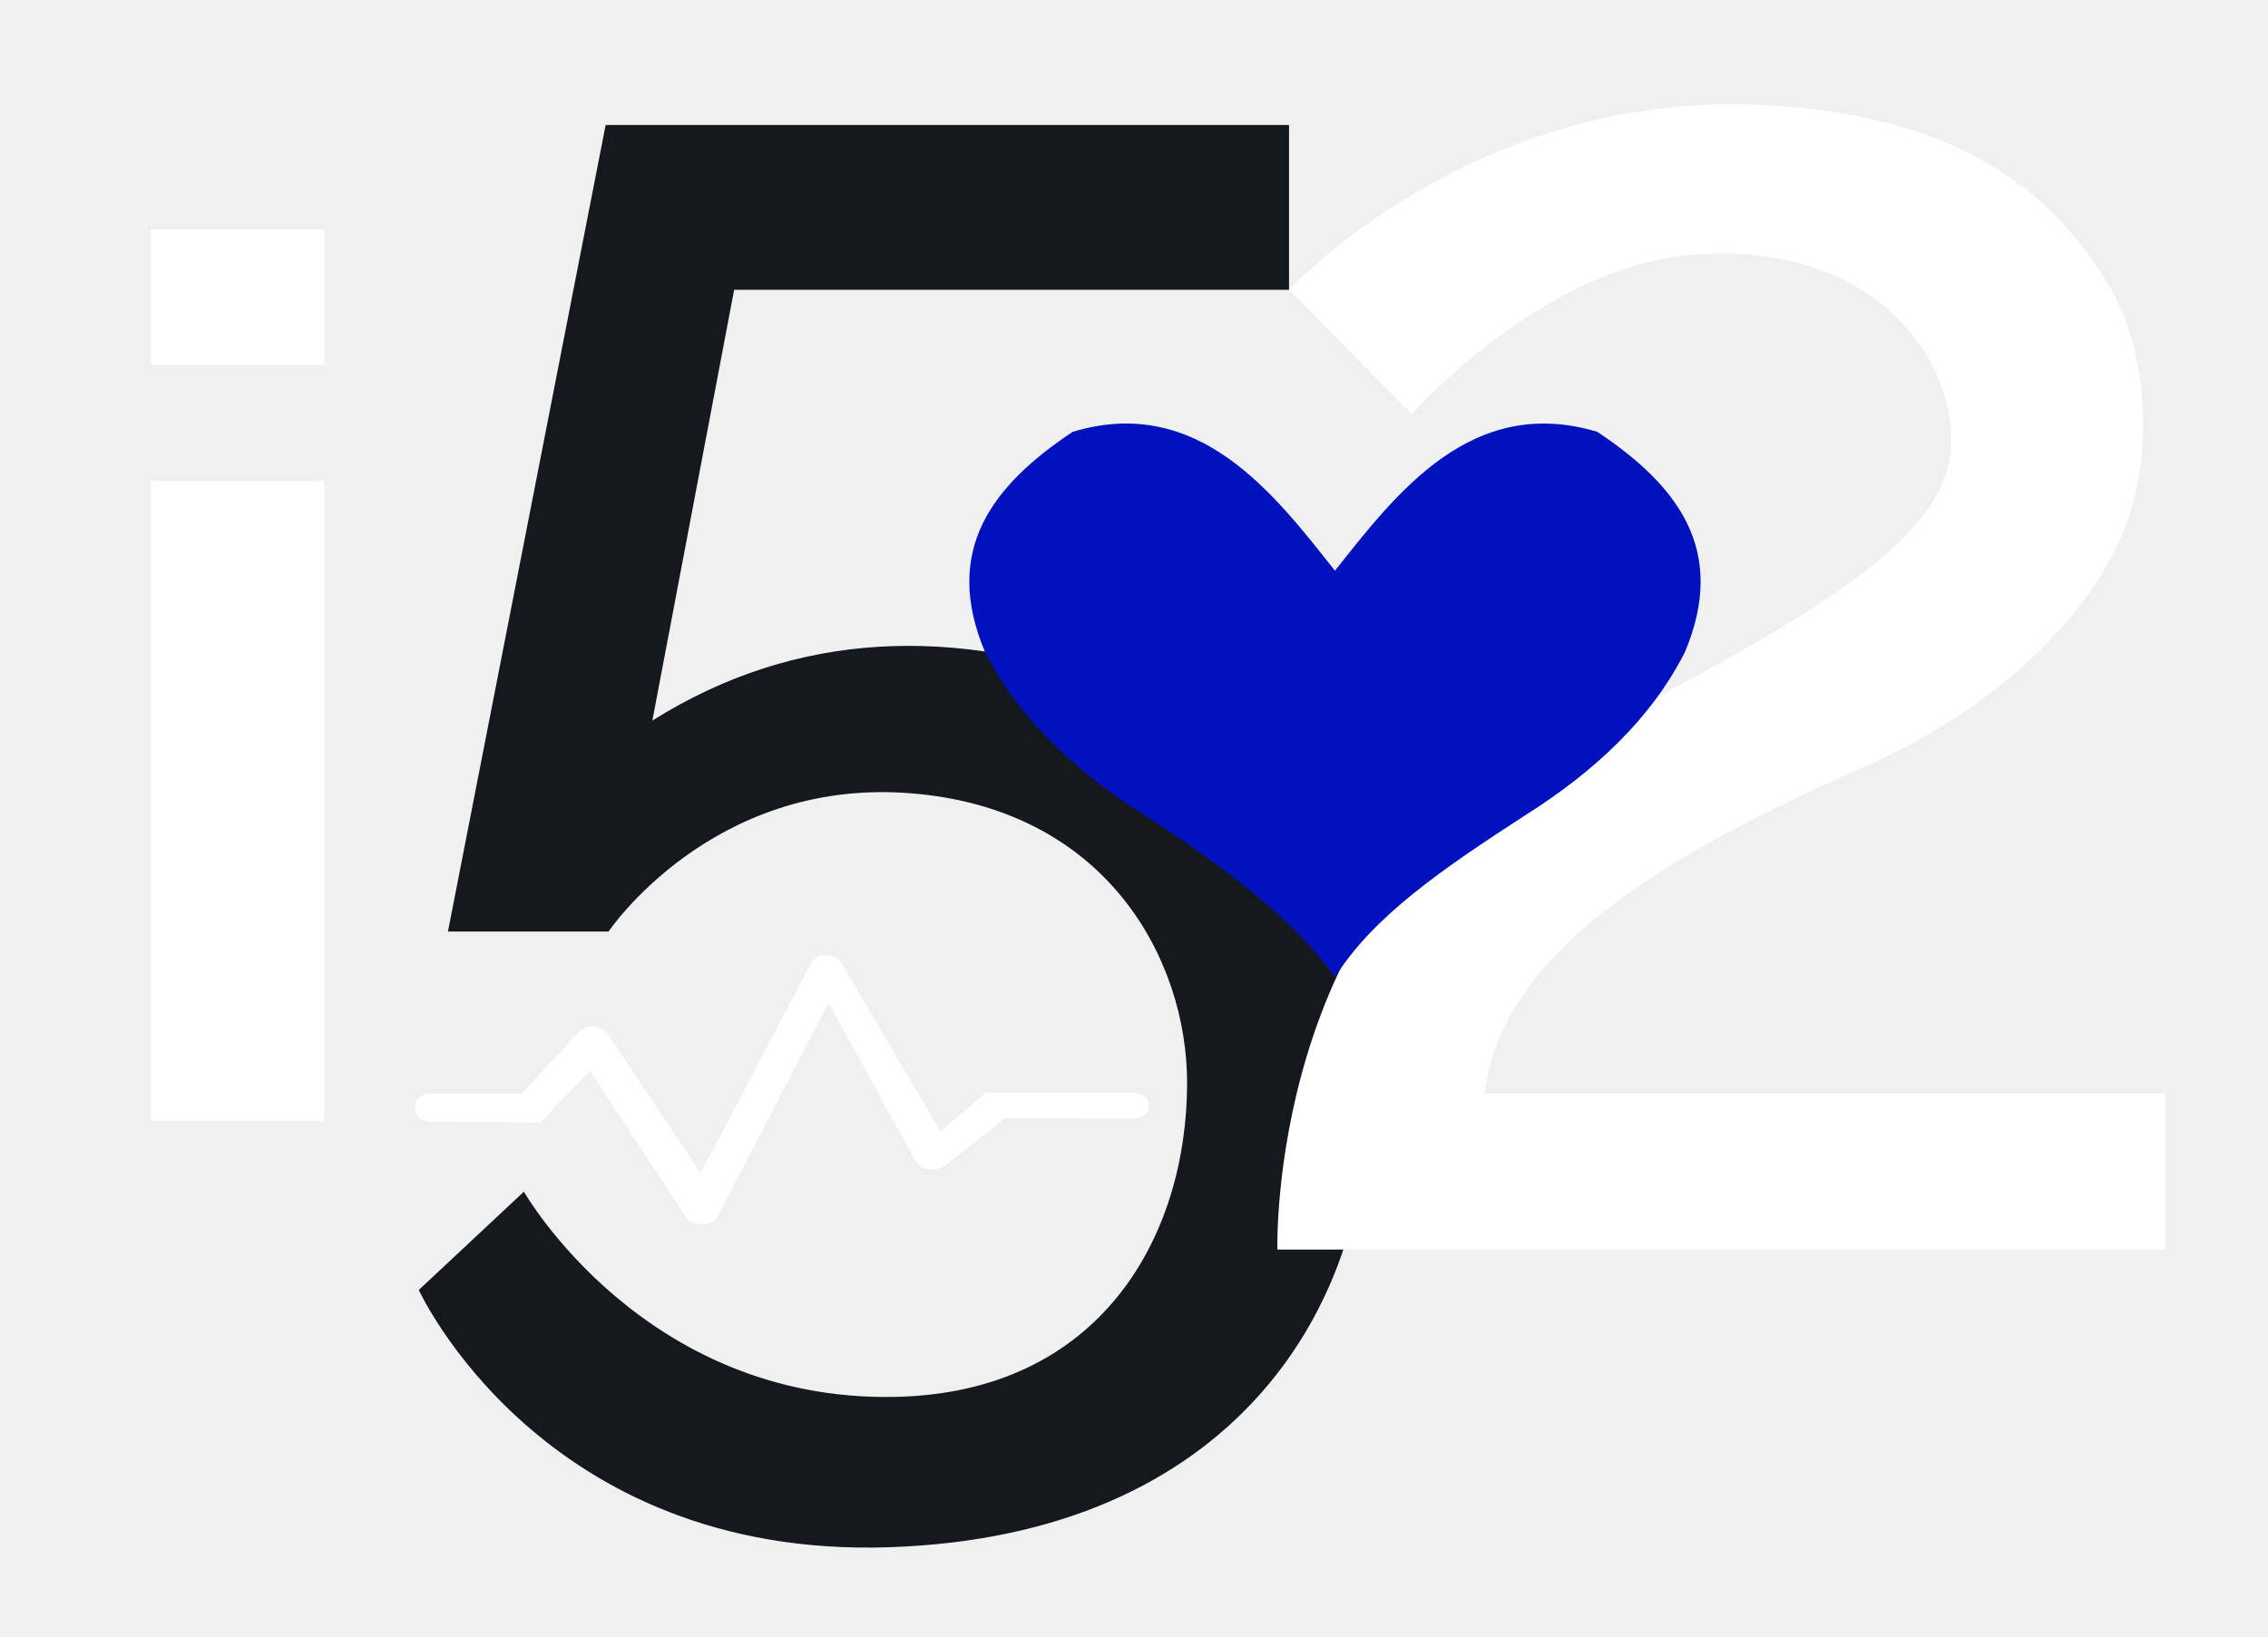
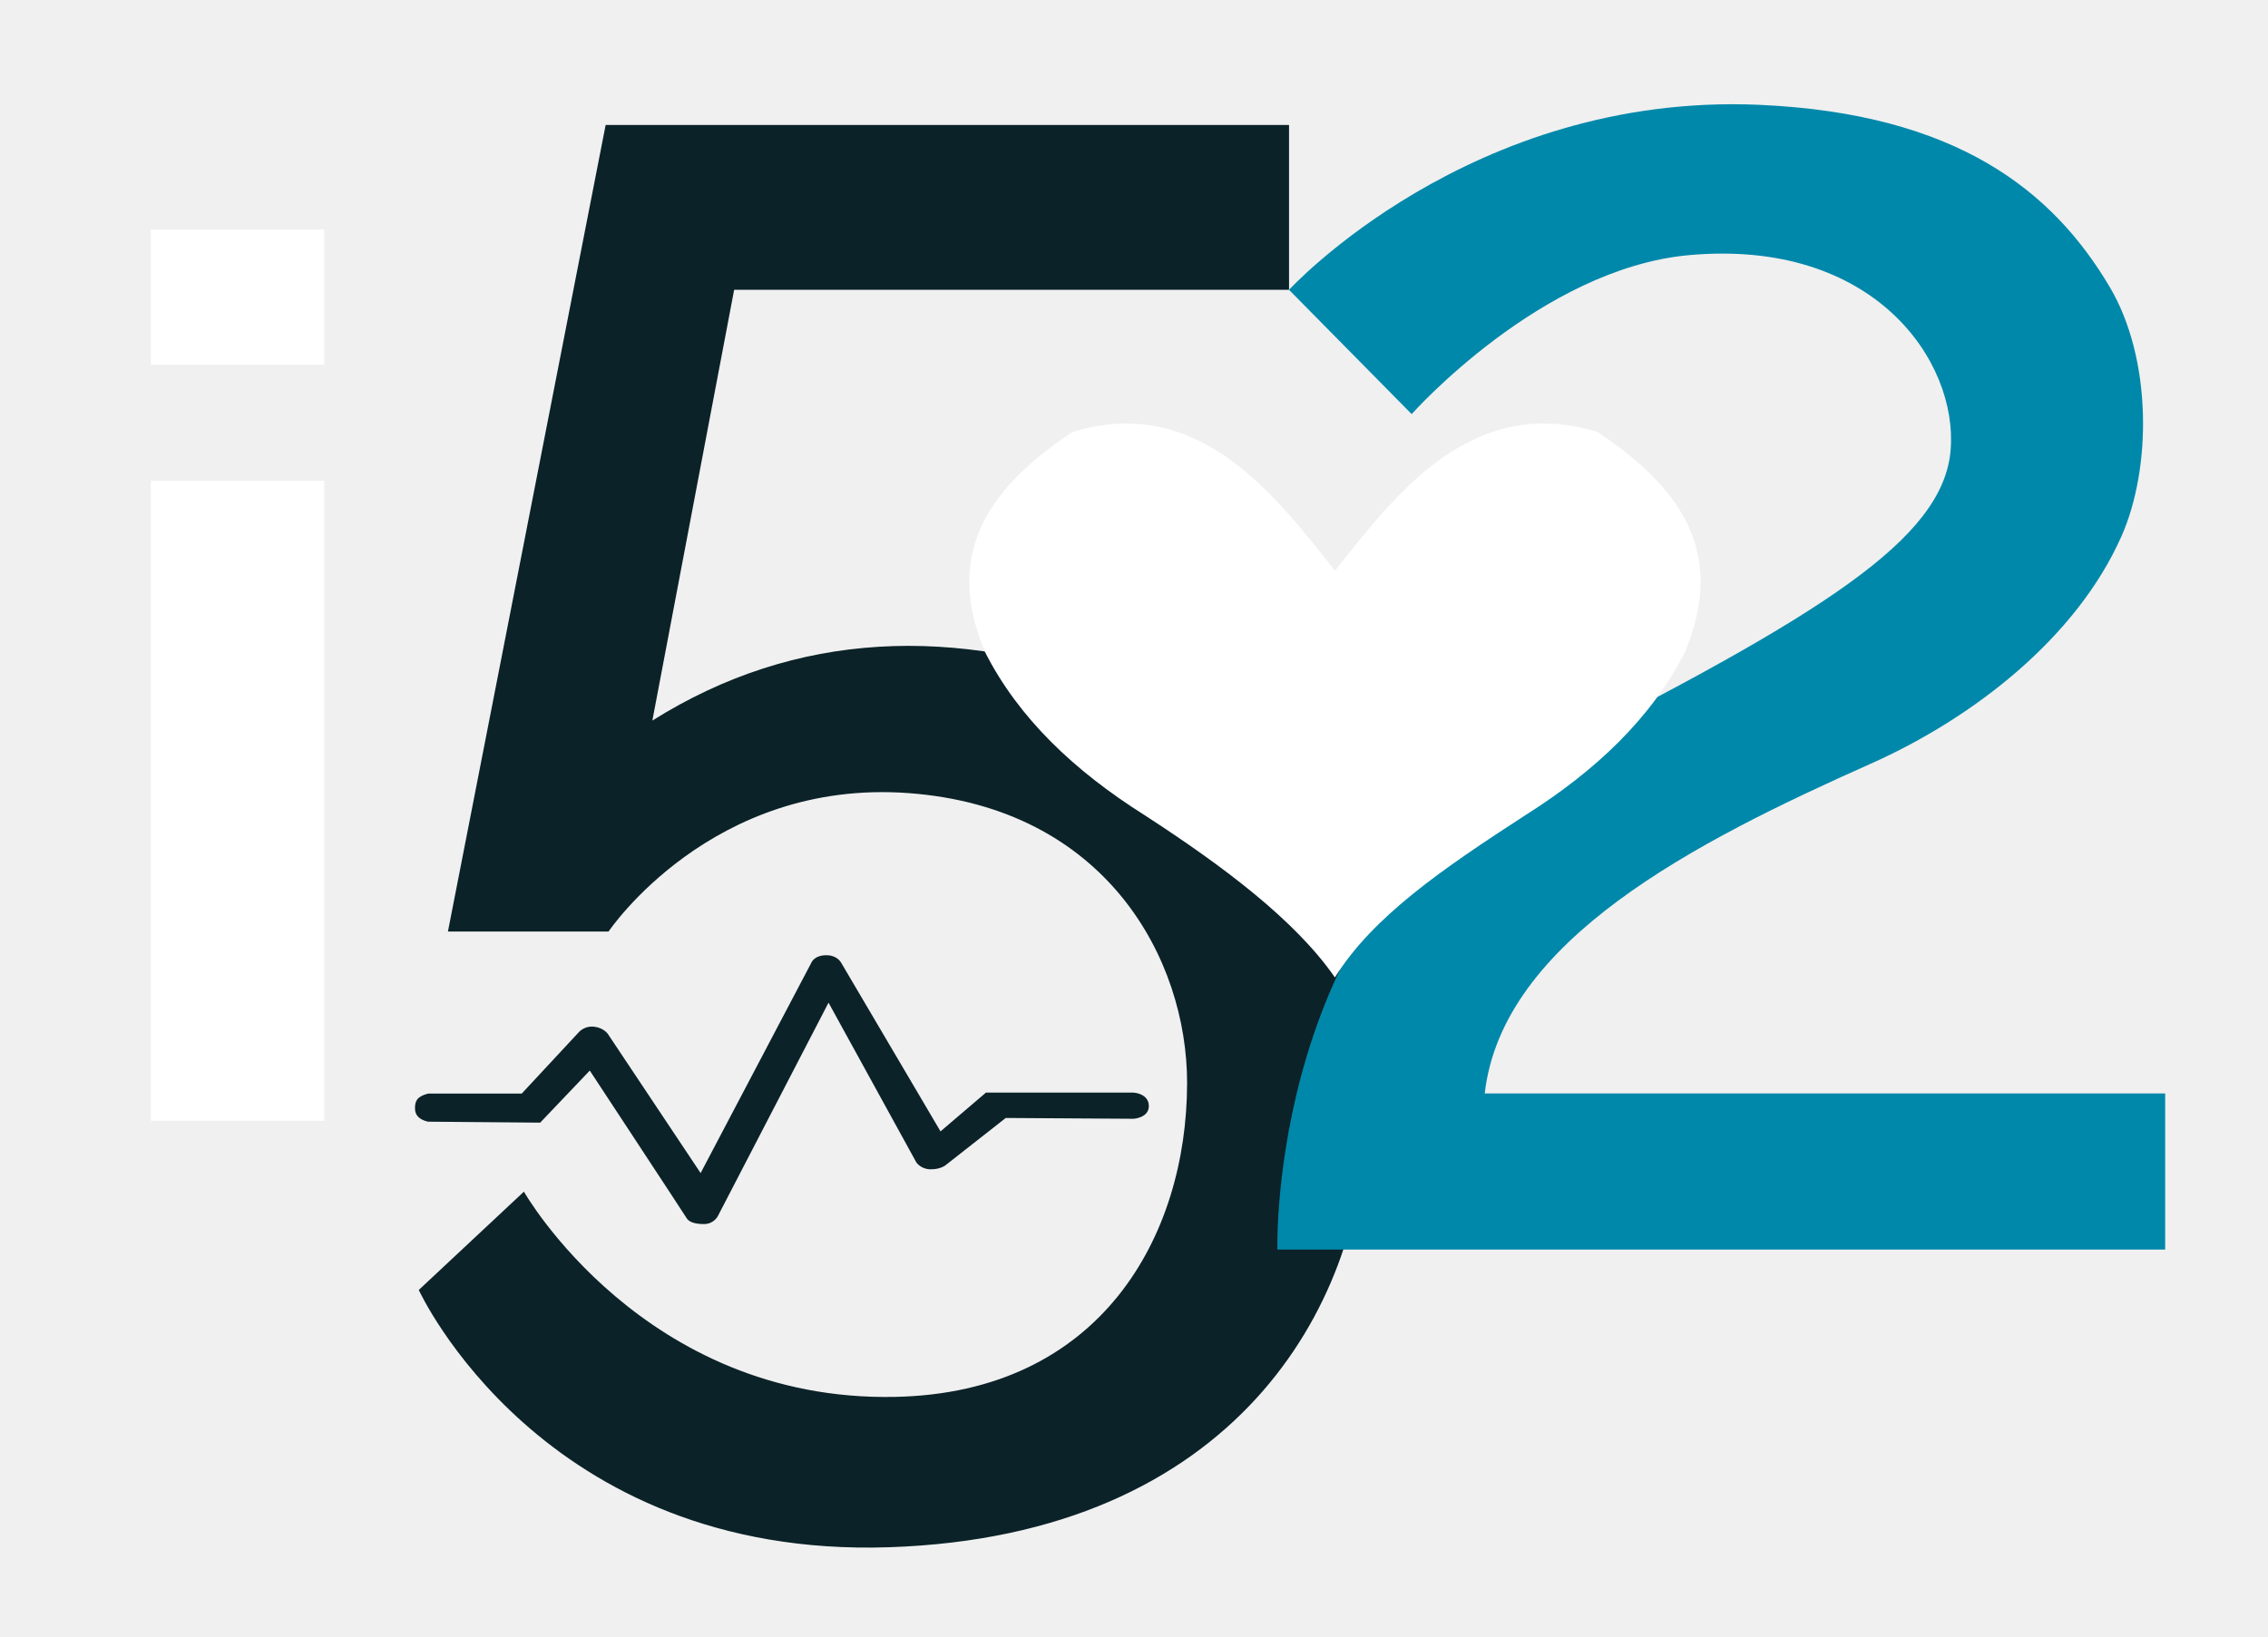
<svg xmlns="http://www.w3.org/2000/svg" id="logo" viewBox="0 0 87.405 63.122" height="631" width="874" version="1.1">
  <defs id="defs15" />
  <g transform="matrix(1.684956,0,0,1.04058,-198.1592,-137.4631)" id="logo-i" style="fill:#ffffff">
    <rect class="logo-i" ry="0" y="140.61" x="121.048" height="5.008" width="3.969" id="rect4687" style="display:inline;fill:#ffffff;fill-opacity:1;stroke:none;stroke-width:5.977;stroke-linecap:round;stroke-miterlimit:4;stroke-dasharray:none" />
    <rect class="logo-i" ry="0" y="149.917" x="121.048" height="23.718" width="3.969" id="rect4687-8" style="display:inline;fill:#ffffff;fill-opacity:1;stroke:none;stroke-width:13.007;stroke-linecap:round;stroke-miterlimit:4;stroke-dasharray:none" />
  </g>
-   <g transform="matrix(1.684956,0,0,1.668296,-174.7421,-227.6689)" id="logo-52" style="fill:#15191d;fill-opacity:1">
-     <path class="logo-52" id="path4722" d="m 118.625,153.122 1.871,-9.956 h 12.695 v -3.809 h -15.635 l -3.608,18.642 h 3.675 c 0,0 2.349,-3.536 6.863,-3.199 4.524,0.337 6.375,3.844 6.373,6.701 -0.003,3.542 -1.977,7.161 -6.687,7.255 -5.751,0.115 -8.486,-4.744 -8.486,-4.744 l -2.405,2.272 c 0,0 2.806,6.214 10.758,5.947 7.951,-0.267 10.787,-5.617 10.905,-9.761 0.121,-4.237 -1.652,-8.626 -5.546,-10.103 -3.848,-1.46 -7.493,-1.323 -10.771,0.755 z" style="fill:#15191d;fill-opacity:1;stroke:none;stroke-width:0.265px;stroke-linecap:butt;stroke-linejoin:miter;stroke-opacity:1" />
+   <g transform="matrix(1.684956,0,0,1.668296,-174.7421,-227.6689)" id="logo-52" style="fill:#0b2228;fill-opacity:1">
+     <path class="logo-52" id="path4722" d="m 118.625,153.122 1.871,-9.956 h 12.695 v -3.809 h -15.635 l -3.608,18.642 h 3.675 c 0,0 2.349,-3.536 6.863,-3.199 4.524,0.337 6.375,3.844 6.373,6.701 -0.003,3.542 -1.977,7.161 -6.687,7.255 -5.751,0.115 -8.486,-4.744 -8.486,-4.744 l -2.405,2.272 c 0,0 2.806,6.214 10.758,5.947 7.951,-0.267 10.787,-5.617 10.905,-9.761 0.121,-4.237 -1.652,-8.626 -5.546,-10.103 -3.848,-1.46 -7.493,-1.323 -10.771,0.755 z" style="fill:#0b2228;fill-opacity:1;stroke:none;stroke-width:0.265px;stroke-linecap:butt;stroke-linejoin:miter;stroke-opacity:1" />
  </g>
-   <g transform="matrix(1.684956,0,0,1.668296,-209.2463,-245.6266)" id="logo-52-1" style="fill:#0000ff">
-     <path class="logo-52" id="path4739-6" d="m 158.146,172.506 h 15.568 v 3.608 h -20.312 c 0,0 -0.219,-8.173 6.084,-11.407 6.367,-3.267 9.148,-5.004 9.319,-7.07 0.169,-2.048 -1.743,-4.893 -5.982,-4.508 -3.393,0.308 -6.348,3.675 -6.348,3.675 l -2.806,-2.873 c 0,0 4.149,-4.57 10.758,-4.276 4.531,0.202 6.724,2.001 8.018,4.21 0.971,1.657 0.963,4.179 0.269,5.762 -1.022,2.329 -3.361,4.189 -5.748,5.263 -4.009,1.804 -8.419,4.076 -8.82,7.617 z" style="fill:#ffffff;fill-opacity:1;stroke:none;stroke-width:0.265px;stroke-linecap:butt;stroke-linejoin:miter;stroke-opacity:1" />
+   <g transform="matrix(1.684956,0,0,1.668296,-209.2463,-245.6266)" id="logo-52-1" style="fill:#0088aa">
+     <path class="logo-52" id="path4739-6" d="m 158.146,172.506 h 15.568 v 3.608 h -20.312 c 0,0 -0.219,-8.173 6.084,-11.407 6.367,-3.267 9.148,-5.004 9.319,-7.07 0.169,-2.048 -1.743,-4.893 -5.982,-4.508 -3.393,0.308 -6.348,3.675 -6.348,3.675 l -2.806,-2.873 c 0,0 4.149,-4.57 10.758,-4.276 4.531,0.202 6.724,2.001 8.018,4.21 0.971,1.657 0.963,4.179 0.269,5.762 -1.022,2.329 -3.361,4.189 -5.748,5.263 -4.009,1.804 -8.419,4.076 -8.82,7.617 z" style="fill:#0088aa;fill-opacity:1;stroke:none;stroke-width:0.265px;stroke-linecap:butt;stroke-linejoin:miter;stroke-opacity:1" />
  </g>
-   <path style="fill:#0011be;stroke:none;stroke-width:0.131px;stroke-linecap:butt;stroke-linejoin:miter;stroke-opacity:1;fill-opacity:1" d="m 51.446,37.689 c -1.534,-2.212 -4.312,-4.295 -7.343,-6.26 -2.702,-1.705 -4.851,-3.738 -6.141,-6.28 -1.667,-3.951 0.301,-6.446 3.375,-8.497 4.87,-1.466 7.787,2.425 10.113,5.355 2.325,-2.93 5.243,-6.821 10.113,-5.355 3.074,2.051 5.041,4.546 3.375,8.497 -1.29,2.542 -3.439,4.574 -6.141,6.28 -3.2,2.075 -5.88,3.908 -7.349,6.26 z" id="path42-5" />
-   <g transform="matrix(1.15828,0,0,0.7910587,-84.00886,-93.95042)" id="logo-symbol" style="fill:#ffffff">
-     <path class="logo-symbol" id="path4743" d="m 86.764,172.074 h 3.118 l 1.89,-2.977 c 0,0 0.18,-0.337 0.52,-0.283 0.309,0.048 0.453,0.344 0.453,0.344 l 3.091,6.79 3.685,-10.253 c 0,0 0.091,-0.367 0.502,-0.366 0.366,0.001 0.49,0.366 0.49,0.366 l 3.307,8.221 1.512,-1.89 h 4.914 c 0,0 0.52,0.043 0.507,0.677 -0.012,0.556 -0.507,0.599 -0.507,0.599 l -4.255,-0.04 -2.005,2.305 c 0,0 -0.174,0.213 -0.522,0.196 -0.298,-0.014 -0.447,-0.33 -0.447,-0.33 l -2.924,-7.791 -3.682,10.399 c 0,0 -0.13,0.394 -0.465,0.393 -0.348,-7.9e-4 -0.512,-0.128 -0.579,-0.295 -0.067,-0.167 -3.22,-7.187 -3.22,-7.187 l -1.651,2.538 -3.733,-0.047 c -0.183,-0.066 -0.429,-0.2 -0.433,-0.641 -0.003,-0.351 0.057,-0.583 0.433,-0.729 z" style="display:inline;fill:#ffffff;fill-opacity:1;stroke:none;stroke-width:0.265px;stroke-linecap:butt;stroke-linejoin:miter;stroke-opacity:1" />
+   <path style="fill:#ffffff;stroke:none;stroke-width:0.131px;stroke-linecap:butt;stroke-linejoin:miter;stroke-opacity:1;fill-opacity:1" d="m 51.446,37.689 c -1.534,-2.212 -4.312,-4.295 -7.343,-6.26 -2.702,-1.705 -4.851,-3.738 -6.141,-6.28 -1.667,-3.951 0.301,-6.446 3.375,-8.497 4.87,-1.466 7.787,2.425 10.113,5.355 2.325,-2.93 5.243,-6.821 10.113,-5.355 3.074,2.051 5.041,4.546 3.375,8.497 -1.29,2.542 -3.439,4.574 -6.141,6.28 -3.2,2.075 -5.88,3.908 -7.349,6.26 z" id="path42-5" />
+   <g transform="matrix(1.15828,0,0,0.7910587,-84.00886,-93.95042)" id="logo-symbol" style="fill:#0b2228">
+     <path class="logo-symbol" id="path4743" d="m 86.764,172.074 h 3.118 l 1.89,-2.977 c 0,0 0.18,-0.337 0.52,-0.283 0.309,0.048 0.453,0.344 0.453,0.344 l 3.091,6.79 3.685,-10.253 c 0,0 0.091,-0.367 0.502,-0.366 0.366,0.001 0.49,0.366 0.49,0.366 l 3.307,8.221 1.512,-1.89 h 4.914 c 0,0 0.52,0.043 0.507,0.677 -0.012,0.556 -0.507,0.599 -0.507,0.599 l -4.255,-0.04 -2.005,2.305 c 0,0 -0.174,0.213 -0.522,0.196 -0.298,-0.014 -0.447,-0.33 -0.447,-0.33 l -2.924,-7.791 -3.682,10.399 c 0,0 -0.13,0.394 -0.465,0.393 -0.348,-7.9e-4 -0.512,-0.128 -0.579,-0.295 -0.067,-0.167 -3.22,-7.187 -3.22,-7.187 l -1.651,2.538 -3.733,-0.047 c -0.183,-0.066 -0.429,-0.2 -0.433,-0.641 -0.003,-0.351 0.057,-0.583 0.433,-0.729 z" style="display:inline;fill:#0b2228;fill-opacity:1;stroke:none;stroke-width:0.265px;stroke-linecap:butt;stroke-linejoin:miter;stroke-opacity:1" />
  </g>
</svg>
